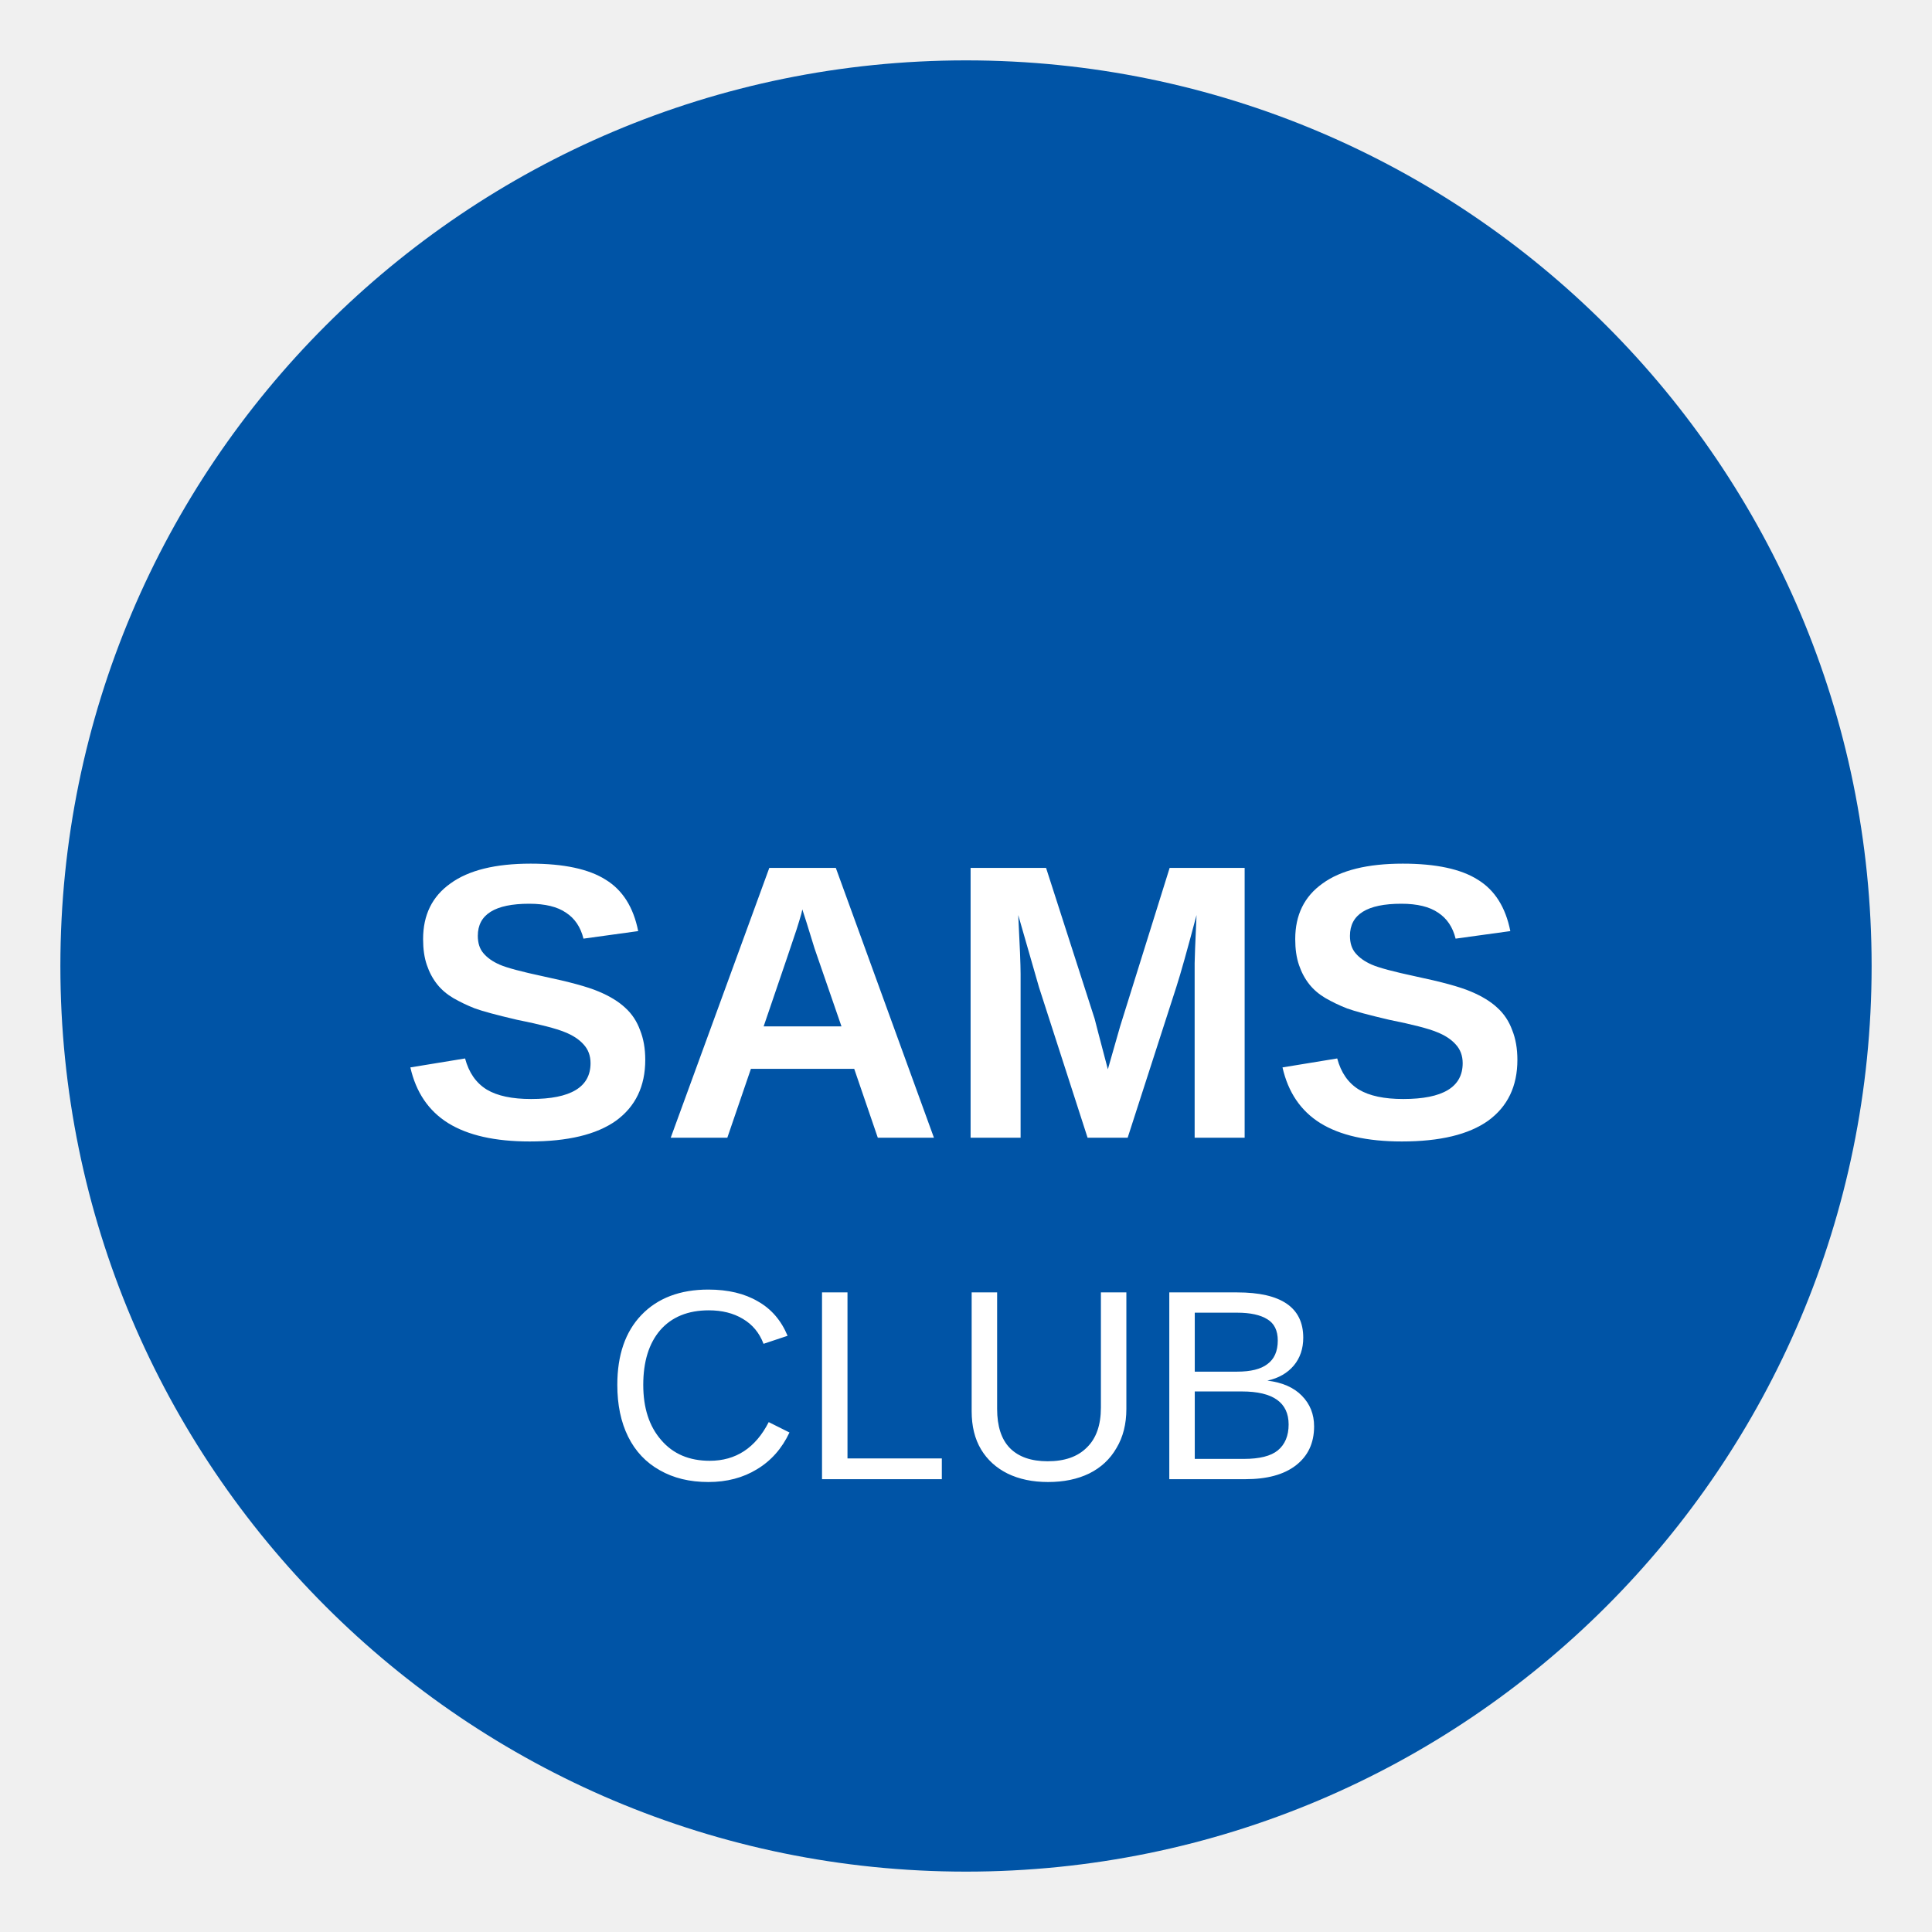
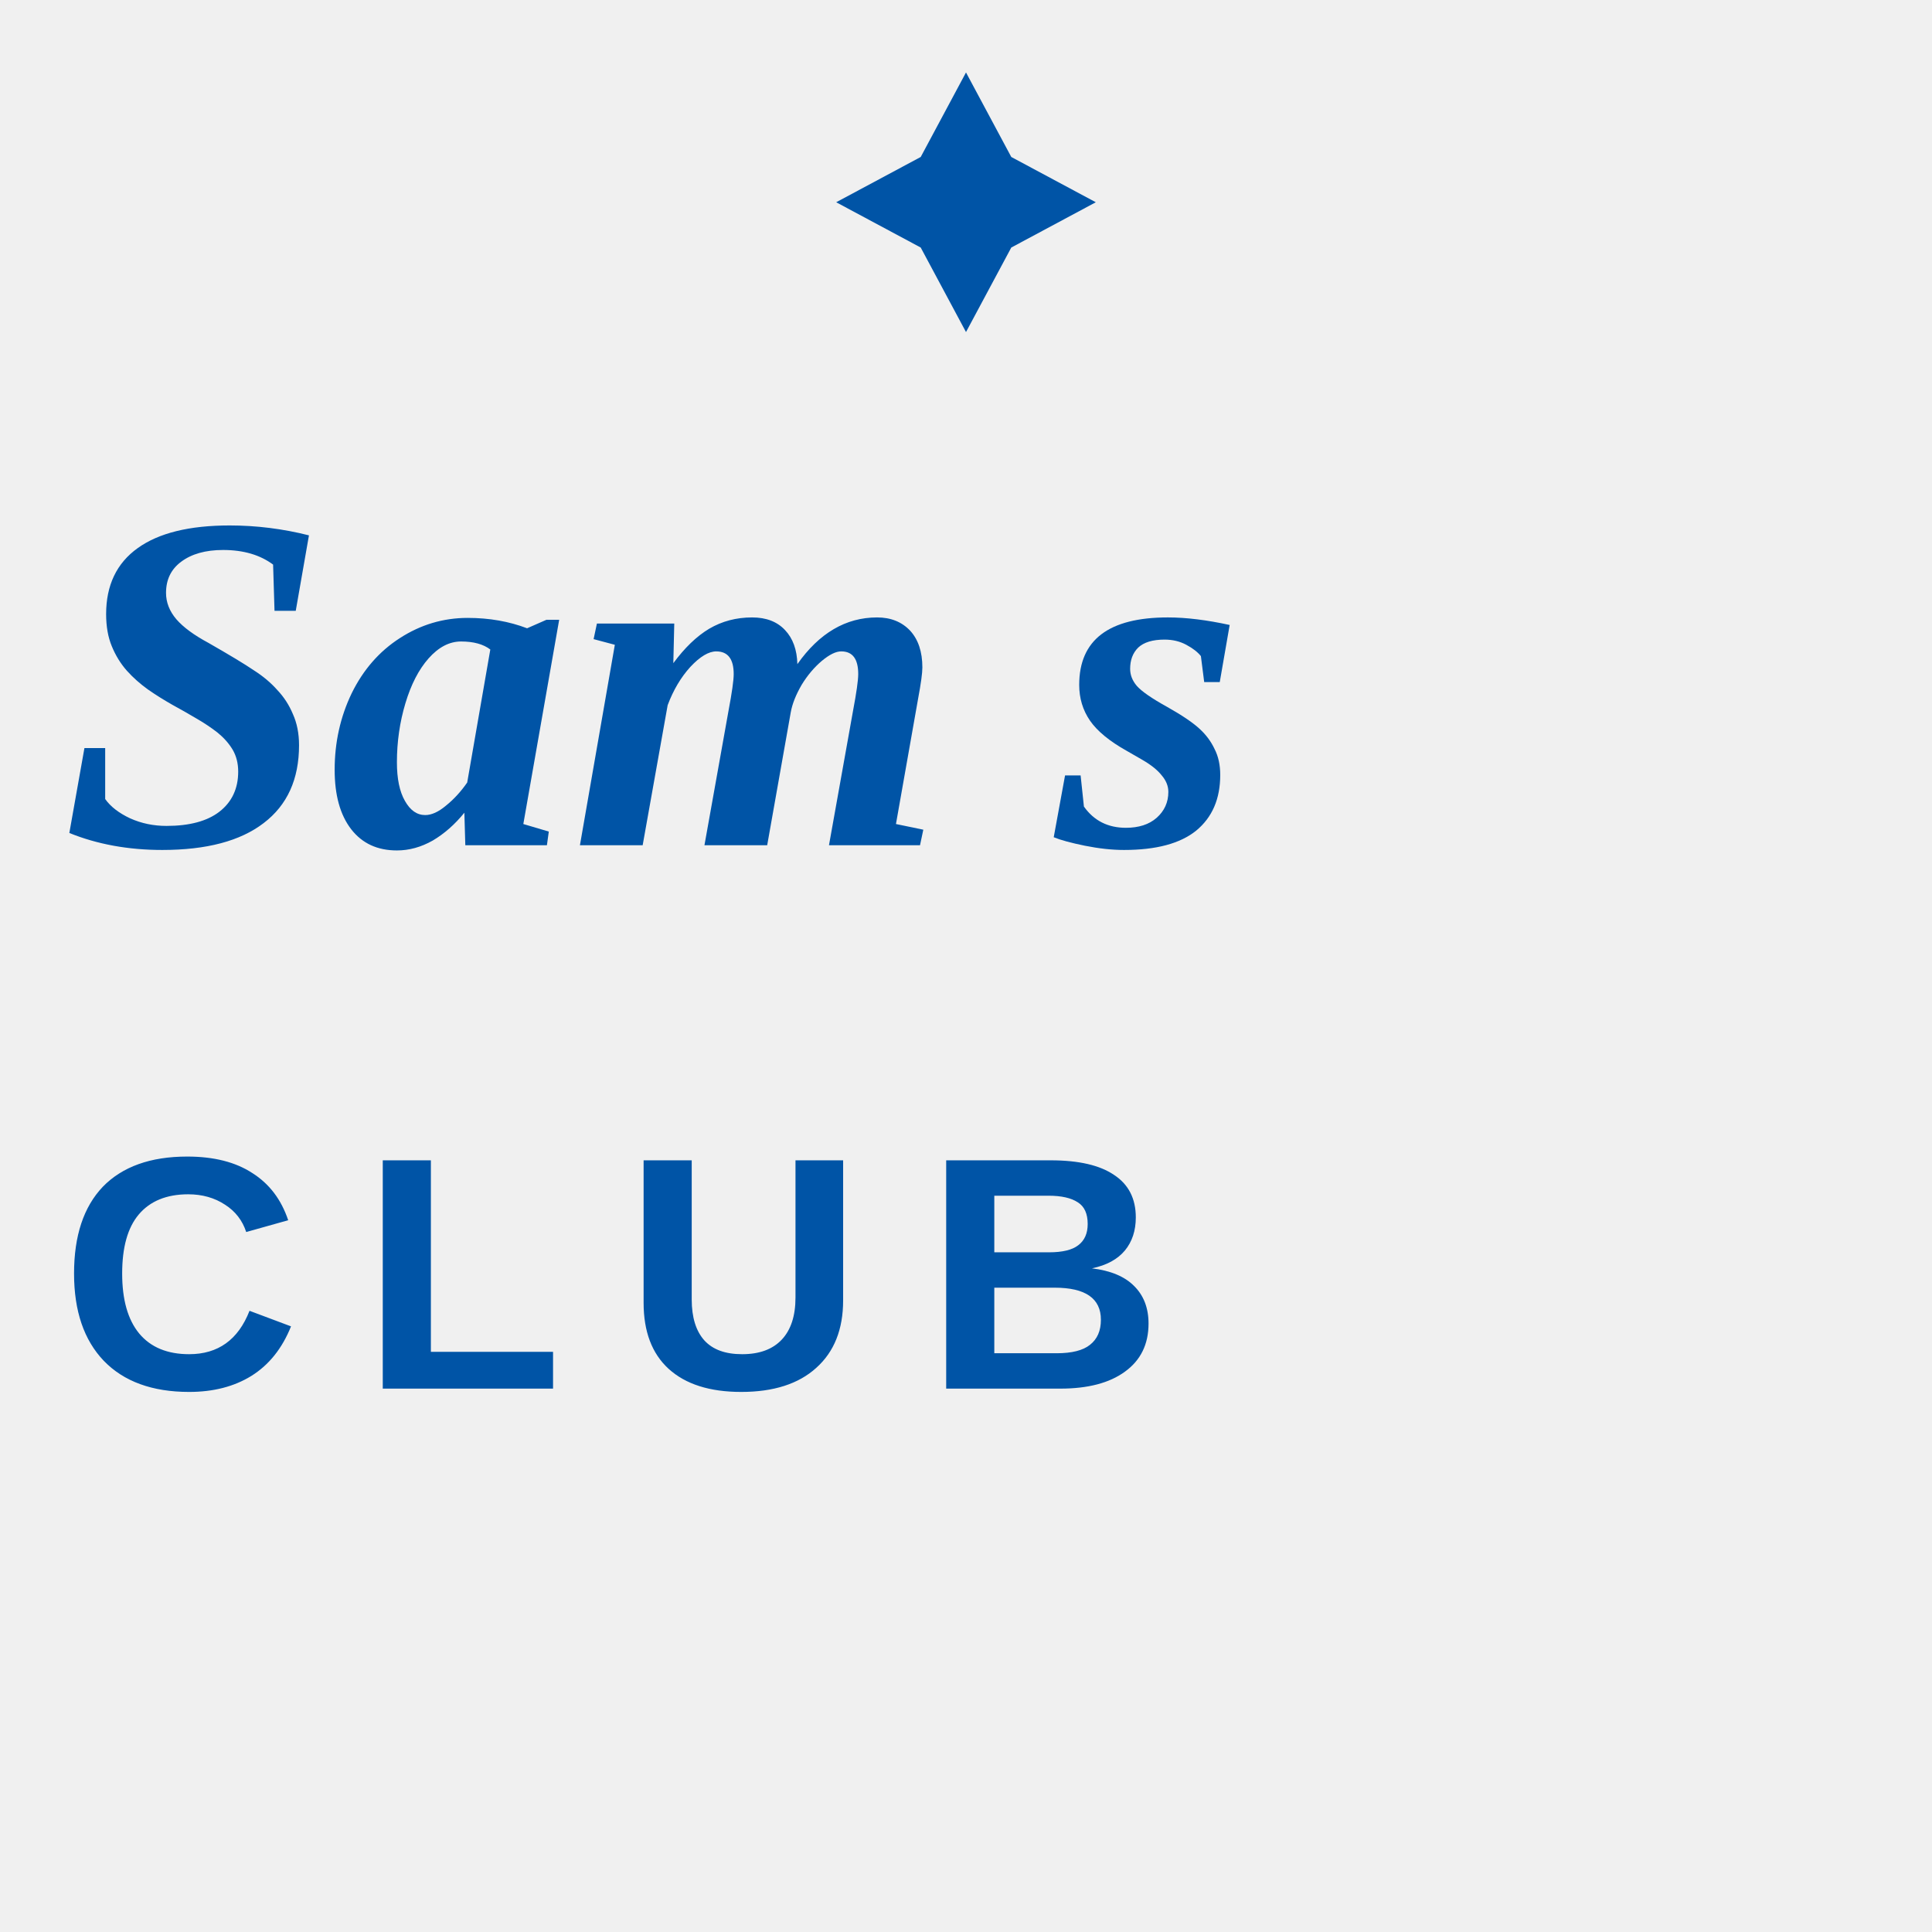
<svg xmlns="http://www.w3.org/2000/svg" viewBox="0 0 64 64">
-   <circle cx="32" cy="32" r="30" fill="#0054a6" />
-   <text x="32" y="34" font-family="Arial, sans-serif" font-size="13" font-weight="bold" fill="#ffffff" text-anchor="middle" dominant-baseline="middle">SAMS</text>
-   <text x="32" y="49" font-family="Arial, sans-serif" font-size="9" fill="#ffffff" text-anchor="middle">CLUB</text>
+   <g fill="#0054A6">
+     <text x="2" y="28" font-family="Georgia, 'Times New Roman', serif" font-size="16" font-weight="bold" font-style="italic">Sam</text>
+     <path d="M32 11l1.5-2.8l2.8-1.5l-2.8-1.5L32 2.4l-1.5 2.8l-2.8 1.5l2.8 1.5z" />
+     <text x="35" y="28" font-family="Georgia, 'Times New Roman', serif" font-size="16" font-weight="bold" font-style="italic">s</text>
+     <text x="2" y="46" font-family="Arial, Helvetica, sans-serif" font-size="11" font-weight="bold" letter-spacing="2">CLUB</text>
+   </g>
</svg>
